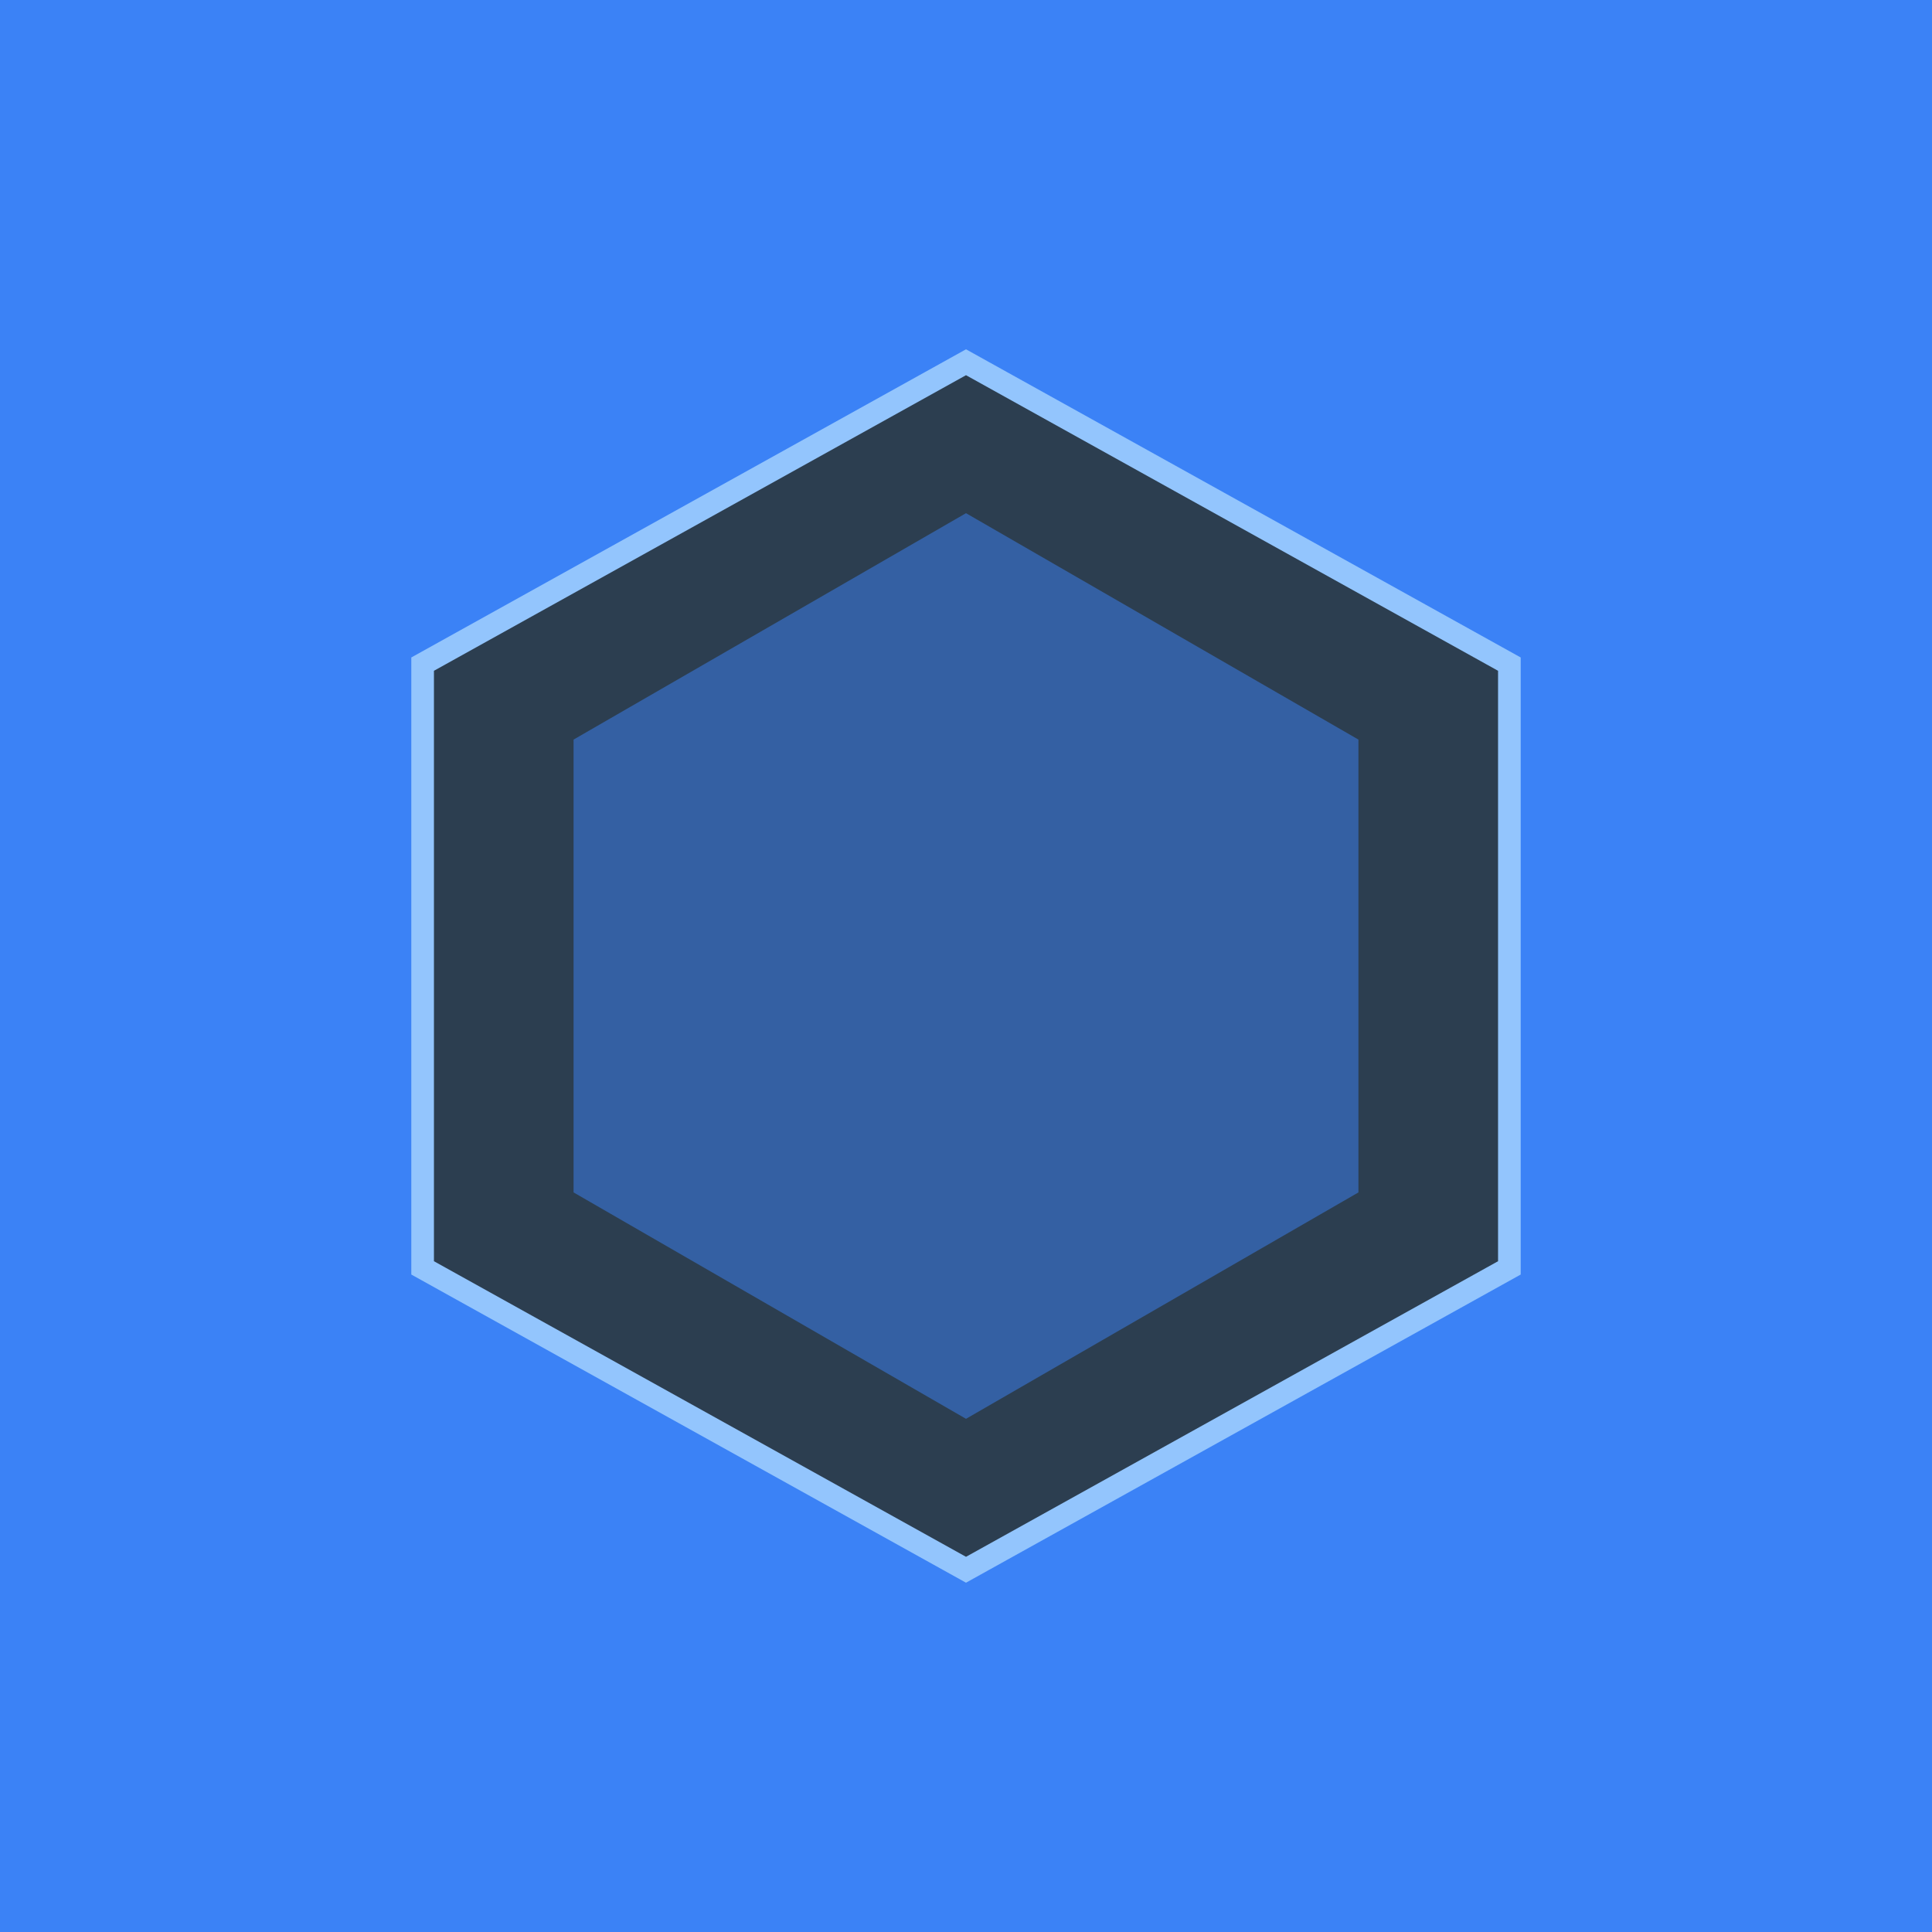
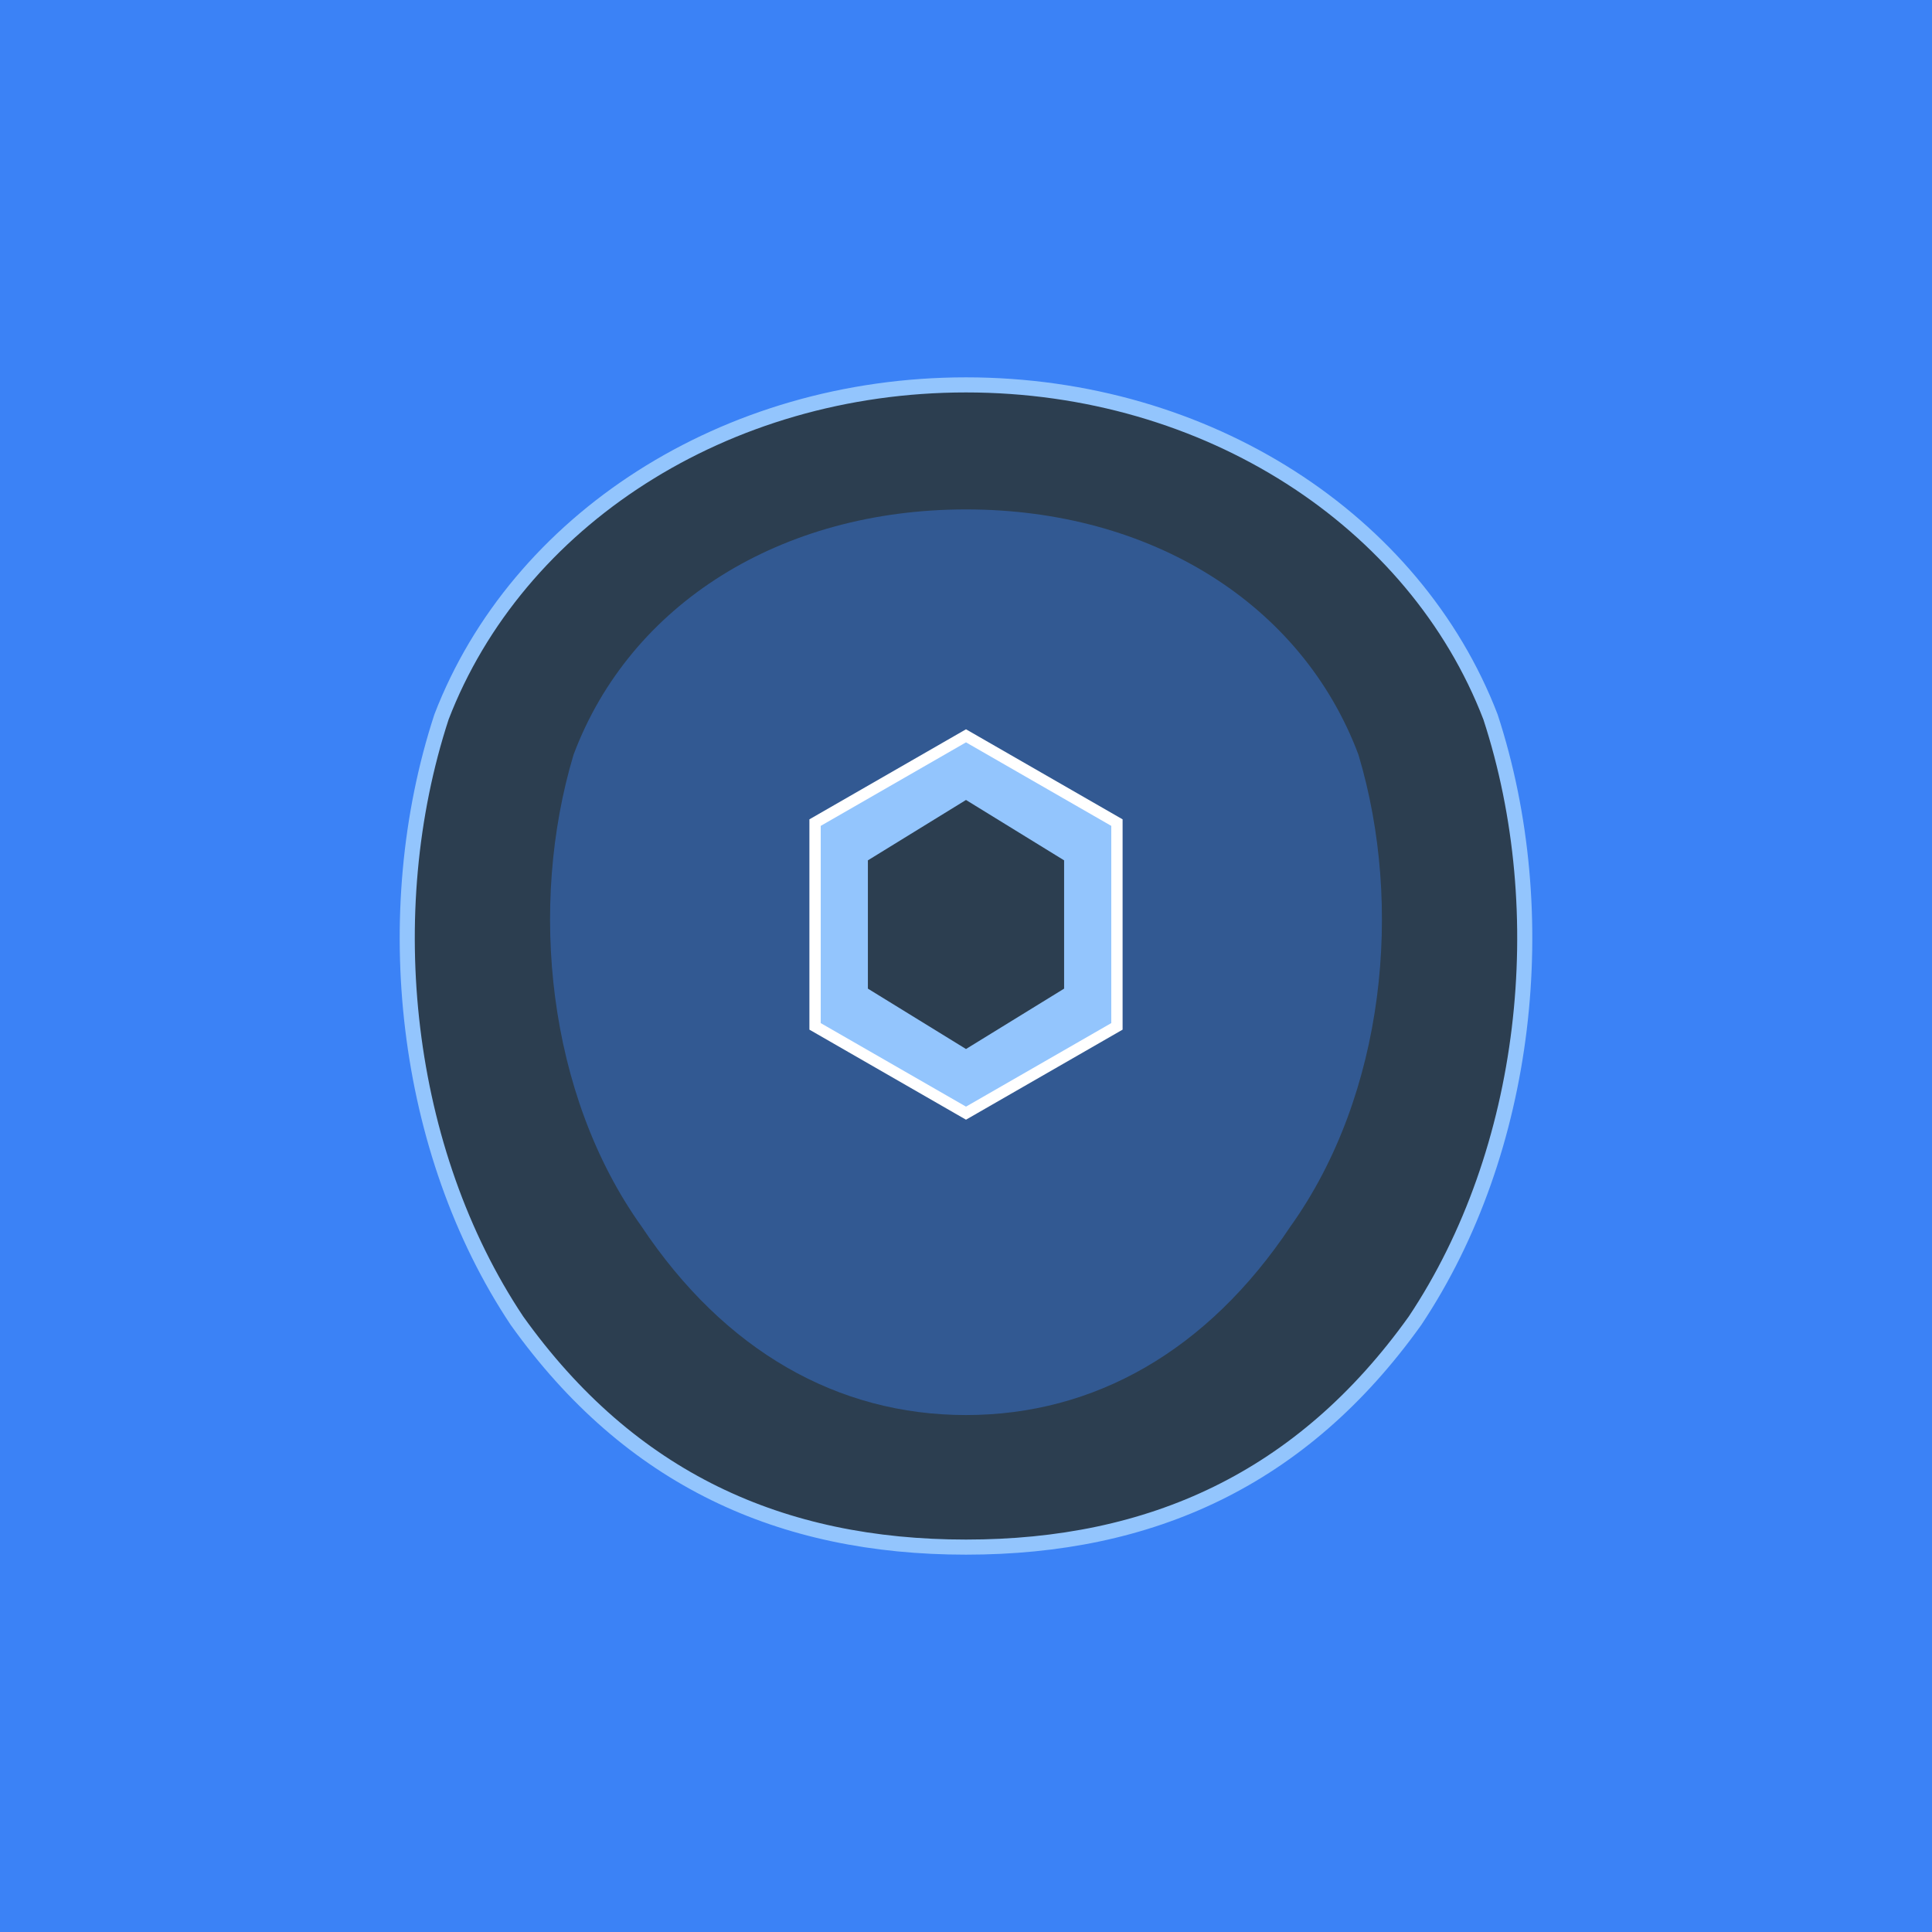
<svg xmlns="http://www.w3.org/2000/svg" viewBox="0 0 512 512" width="512" height="512">
  <rect width="512" height="512" fill="#3b82f6" />
-   <polygon points="256,96 400,176 400,336 256,416 112,336 112,176" fill="#2c3e50" stroke="#93c5fd" stroke-width="6" />
-   <polygon points="256,136 360,196 360,316 256,376 152,316 152,196" fill="#3b82f6" opacity="0.5" />
+   <path d="M256,102            C320,102 375,138 395,190            C412,242 405,305 375,350            C345,392 305,410 256,410            C207,410 167,392 137,350            C107,305 100,242 117,190            C137,138 192,102 256,102 Z" fill="#2c3e50" stroke="#93c5fd" stroke-width="4" />
+   <path d="M256,135            C305,135 345,160 360,200            C372,240 367,290 342,325            C320,358 290,375 256,375            C222,375 192,358 170,325            C145,290 140,240 152,200            C167,160 207,135 256,135 Z" fill="#3b82f6" opacity="0.4" />
+   <polygon points="256,195 296,218 296,272 256,295 216,272 216,218" fill="#93c5fd" stroke="#ffffff" stroke-width="3" />
+   <polygon points="256,212 282,228 282,262 256,278 230,262 230,228" fill="#2c3e50" />
</svg>
